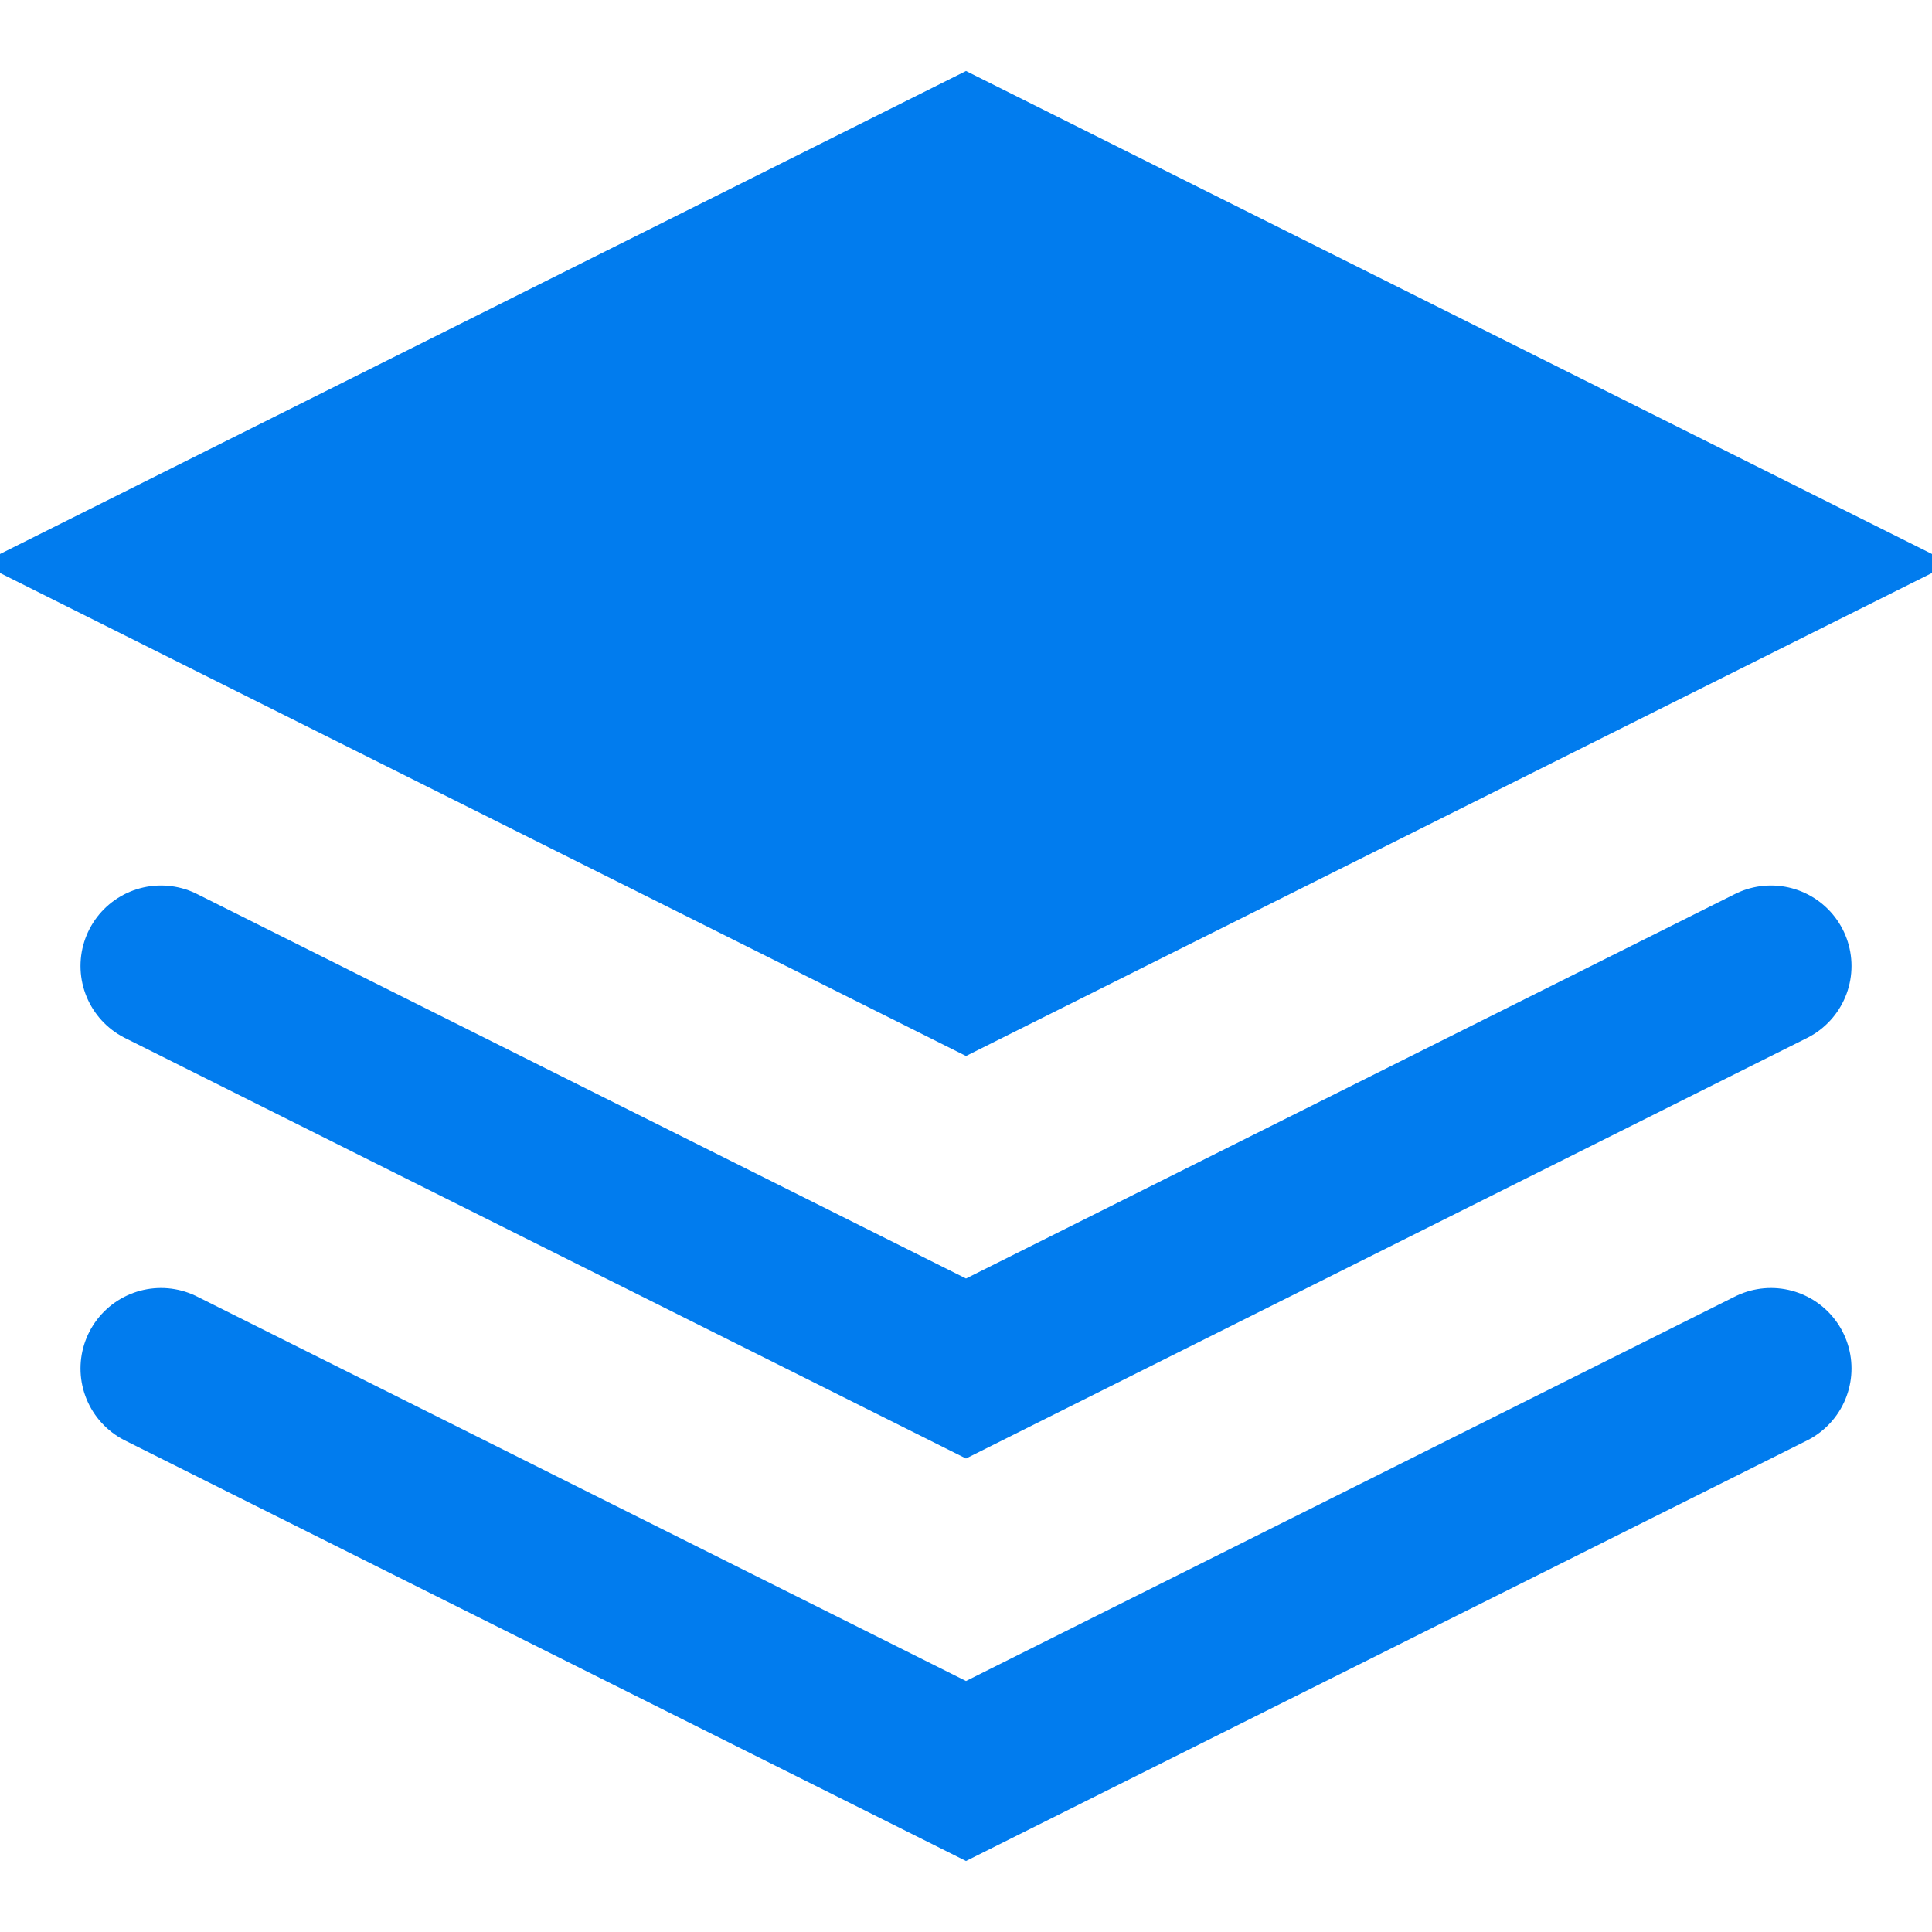
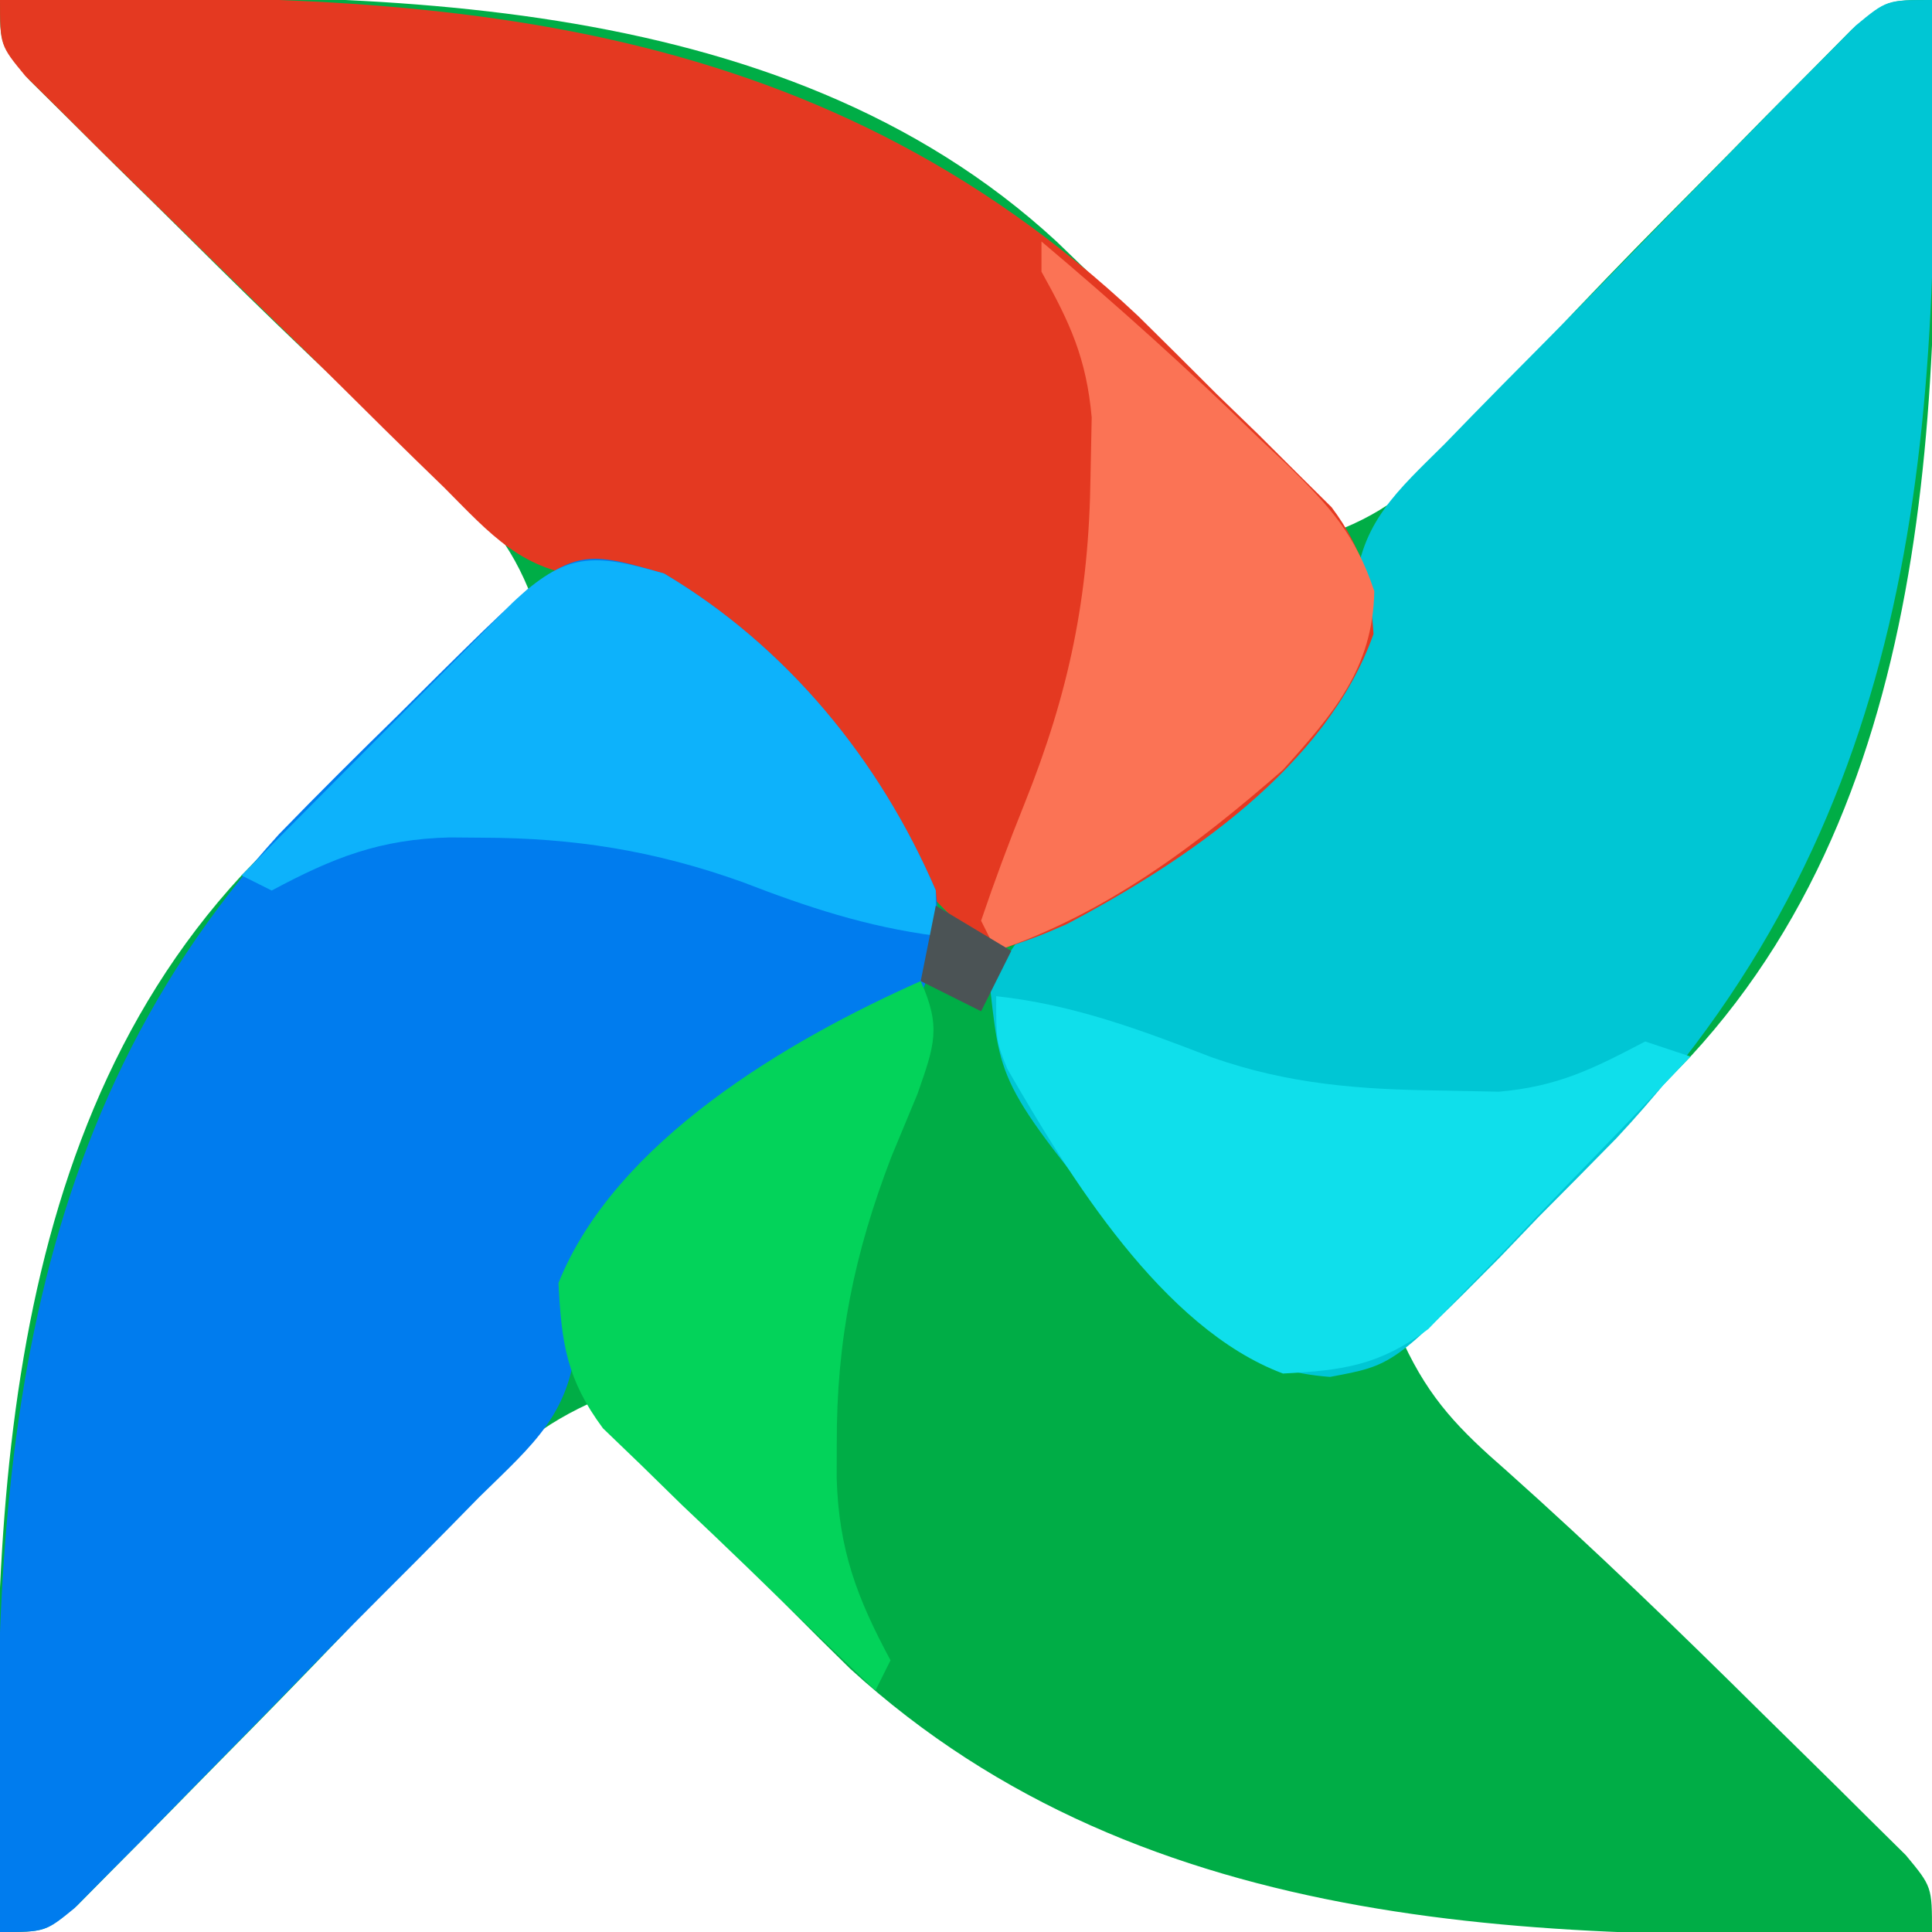
- <svg xmlns="http://www.w3.org/2000/svg" width="24" height="24" viewBox="0 0 24 24" fill="none">
-   <path d="M12 2L2 7L12 12L22 7L12 2Z" fill="#017CEE" stroke="#017CEE" stroke-width="2" />
-   <path d="M2 17L12 22L22 17" stroke="#017CEE" stroke-width="2" stroke-linecap="round" />
-   <path d="M2 12L12 17L22 12" stroke="#017CEE" stroke-width="2" stroke-linecap="round" />
+ <svg xmlns="http://www.w3.org/2000/svg" version="1.1" width="128" height="128">
+   <path d="M0 0 C23.554 -0.631 51.572 -1.014 70 16 C76.471 22.197 82.761 28.571 89 35 C92.568 33.517 94.508 31.549 97.008 28.633 C101.93 23.029 107.079 17.701 112.341 12.419 C113.901 10.849 115.45 9.268 117 7.688 C117.997 6.684 118.994 5.682 119.992 4.68 C121.328 3.33 121.328 3.33 122.691 1.953 C125 0 125 0 128 0 C128.631 23.554 129.014 51.572 112 70 C105.803 76.471 99.429 82.761 93 89 C94.731 92.723 96.696 94.722 99.812 97.438 C105.643 102.641 111.25 108.066 116.8 113.566 C117.766 114.522 118.736 115.475 119.708 116.425 C121.089 117.776 122.459 119.138 123.828 120.5 C124.632 121.294 125.435 122.088 126.263 122.906 C128 125 128 125 128 128 C102.806 128.636 75.976 128.506 56.327 110.558 C53.636 107.929 50.997 105.26 48.375 102.562 C47.466 101.64 46.557 100.718 45.621 99.768 C43.407 97.518 41.2 95.263 39 93 C35.277 94.731 33.278 96.696 30.562 99.812 C25.359 105.643 19.934 111.25 14.434 116.8 C13.478 117.766 12.525 118.736 11.575 119.708 C10.224 121.089 8.862 122.459 7.5 123.828 C6.706 124.632 5.912 125.435 5.094 126.263 C3 128 3 128 0 128 C-0.596 104.402 -1.073 76.492 16 58 C22.197 51.529 28.571 45.239 35 39 C33.517 35.432 31.549 33.492 28.633 30.992 C23.029 26.07 17.701 20.921 12.419 15.659 C10.849 14.099 9.268 12.55 7.688 11 C6.684 10.003 5.682 9.006 4.68 8.008 C3.78 7.117 2.88 6.227 1.953 5.309 C0 3 0 3 0 0 Z " fill="#00AD46" transform="translate(0,0)" />
+   <path d="M0 0 C0.762 28.474 -0.71 53.795 -20.91 75.414 C-22.62 77.159 -24.337 78.896 -26.062 80.625 C-26.922 81.521 -27.781 82.417 -28.666 83.34 C-35.727 90.449 -35.727 90.449 -39.879 91.223 C-45.025 90.856 -47.449 88.596 -51 85 C-61.638 72.197 -61.638 72.197 -62.375 65.688 C-60.397 60.382 -56.871 59.208 -52.016 56.613 C-45.74 53.256 -40.742 48.709 -38 42 C-38.073 41.062 -38.147 40.123 -38.223 39.156 C-37.903 34.627 -35.385 32.495 -32.312 29.438 C-31.707 28.814 -31.101 28.191 -30.477 27.549 C-29.111 26.149 -27.736 24.756 -26.355 23.37 C-24.197 21.198 -22.057 19.009 -19.923 16.813 C-18.031 14.87 -16.131 12.935 -14.228 11.002 C-12.823 9.573 -11.423 8.14 -10.023 6.707 C-9.155 5.835 -8.288 4.964 -7.395 4.066 C-6.62 3.282 -5.845 2.498 -5.046 1.69 C-3 0 -3 0 0 0 Z " fill="#00C6D4" transform="translate(128,0)" />
+   <path d="M0 0 C28.435 -0.761 53.878 0.669 75.414 20.945 C77.159 22.664 78.896 24.391 80.625 26.125 C81.521 26.993 82.417 27.86 83.34 28.754 C84.189 29.601 85.039 30.448 85.914 31.32 C86.677 32.076 87.439 32.831 88.225 33.61 C90.342 36.461 90.759 38.485 91 42 C87.884 50.795 78.578 57.057 70.668 61.23 C68.75 62.062 68.75 62.062 66 63 C61.304 59.961 59.189 56.181 56.461 51.465 C52.947 45.536 48.499 40.656 42 38 C41.062 38.073 40.123 38.147 39.156 38.223 C34.627 37.903 32.495 35.385 29.438 32.312 C28.814 31.707 28.191 31.101 27.549 30.477 C26.149 29.111 24.756 27.736 23.37 26.355 C21.198 24.197 19.009 22.057 16.813 19.923 C14.87 18.031 12.935 16.131 11.002 14.228 C9.573 12.823 8.14 11.423 6.707 10.023 C5.835 9.155 4.964 8.288 4.066 7.395 C3.282 6.62 2.498 5.845 1.69 5.046 C0 3 0 3 0 0 Z " fill="#E43921" transform="translate(0,0)" />
+   <path d="M0 0 C8.136 4.837 14.241 12.329 18 21 C18.312 24.375 18.312 24.375 17 28 C14.439 29.745 11.785 31.042 9 32.398 C2.82 35.698 -3.011 40.564 -6 47 C-5.899 48.665 -5.899 48.665 -5.797 50.363 C-6.09 55.611 -8.616 57.618 -12.25 61.188 C-13.233 62.19 -13.233 62.19 -14.235 63.213 C-15.68 64.681 -17.134 66.142 -18.594 67.595 C-21.202 70.202 -23.774 72.843 -26.344 75.488 C-28.145 77.327 -29.947 79.164 -31.75 81 C-32.619 81.891 -33.488 82.782 -34.384 83.7 C-35.609 84.931 -35.609 84.931 -36.859 86.188 C-37.586 86.924 -38.313 87.66 -39.062 88.418 C-41 90 -41 90 -44 90 C-44.667 63.594 -44.118 37.719 -25.508 17.26 C-22.918 14.59 -20.286 11.974 -17.625 9.375 C-16.724 8.479 -15.823 7.583 -14.895 6.66 C-6.299 -1.832 -6.299 -1.832 0 0 Z " fill="#007CEE" transform="translate(44,38)" />
+   <path d="M0 0 C1.369 3.051 0.913 4.249 -0.215 7.477 C-0.788 8.86 -1.363 10.242 -1.938 11.625 C-4.407 18.042 -5.586 23.804 -5.562 30.688 C-5.564 31.429 -5.566 32.17 -5.568 32.934 C-5.426 37.683 -4.227 40.863 -2 45 C-2.33 45.66 -2.66 46.32 -3 47 C-5.849 44.3 -8.678 41.579 -11.49 38.84 C-12.917 37.457 -14.36 36.091 -15.803 34.725 C-17.151 33.405 -17.151 33.405 -18.527 32.059 C-19.36 31.257 -20.193 30.456 -21.051 29.631 C-23.46 26.379 -23.799 24.004 -24 20 C-20.231 10.602 -8.809 3.915 0 0 Z " fill="#03D35A" transform="translate(61,65)" />
+   <path d="M0 0 C5.106 0.552 9.561 2.228 14.316 4.062 C19.394 5.836 24.063 6.185 29.438 6.25 C30.715 6.276 31.992 6.302 33.309 6.328 C37.241 5.979 39.545 4.809 43 3 C43.99 3.33 44.98 3.66 46 4 C43.3 6.849 40.579 9.678 37.84 12.49 C36.457 13.917 35.091 15.36 33.725 16.803 C32.845 17.702 31.965 18.601 31.059 19.527 C30.257 20.36 29.456 21.193 28.631 22.051 C25.38 24.459 23.002 24.794 19 25 C11.011 22.008 4.827 11.899 0.742 4.82 C0 3 0 3 0 0 Z " fill="#0FDFEB" transform="translate(66,66)" />
+   <path d="M0 0 C4.956 4.178 9.737 8.471 14.375 13 C15.003 13.59 15.631 14.181 16.277 14.789 C19.085 17.542 20.797 19.387 22.051 23.168 C21.959 28.275 19.33 31.299 16 35 C10.234 40.041 4.291 44.514 -3 47 C-3.33 46.34 -3.66 45.68 -4 45 C-3.109 42.369 -2.162 39.822 -1.125 37.25 C1.833 29.876 3.152 23.524 3.25 15.5 C3.276 14.232 3.302 12.963 3.328 11.656 C2.977 7.744 1.898 5.396 0 2 C0 1.34 0 0.68 0 0 Z " fill="#FB7355" transform="translate(69,16)" />
+   <path d="M0 0 C8.113 4.824 14.284 12.328 18 21 C18 21.99 18 22.98 18 24 C13.403 23.393 9.502 22.107 5.188 20.438 C-0.597 18.369 -5.92 17.511 -12.062 17.5 C-12.764 17.494 -13.466 17.488 -14.189 17.482 C-18.851 17.595 -21.937 18.826 -26 21 C-26.66 20.67 -27.32 20.34 -28 20 C-25.192 17.167 -22.38 14.337 -19.565 11.51 C-18.608 10.548 -17.651 9.584 -16.696 8.62 C-15.323 7.235 -13.947 5.854 -12.57 4.473 C-11.743 3.64 -10.915 2.807 -10.063 1.949 C-6.492 -1.425 -4.702 -1.368 0 0 Z " fill="#0DB2FB" transform="translate(44,38)" />
+   <path d="M0 0 C1.65 0.99 3.3 1.98 5 3 C4.34 4.32 3.68 5.64 3 7 C1.68 6.34 0.36 5.68 -1 5 C-0.67 3.35 -0.34 1.7 0 0 Z " fill="#4B5355" transform="translate(62,60)" />
</svg>
